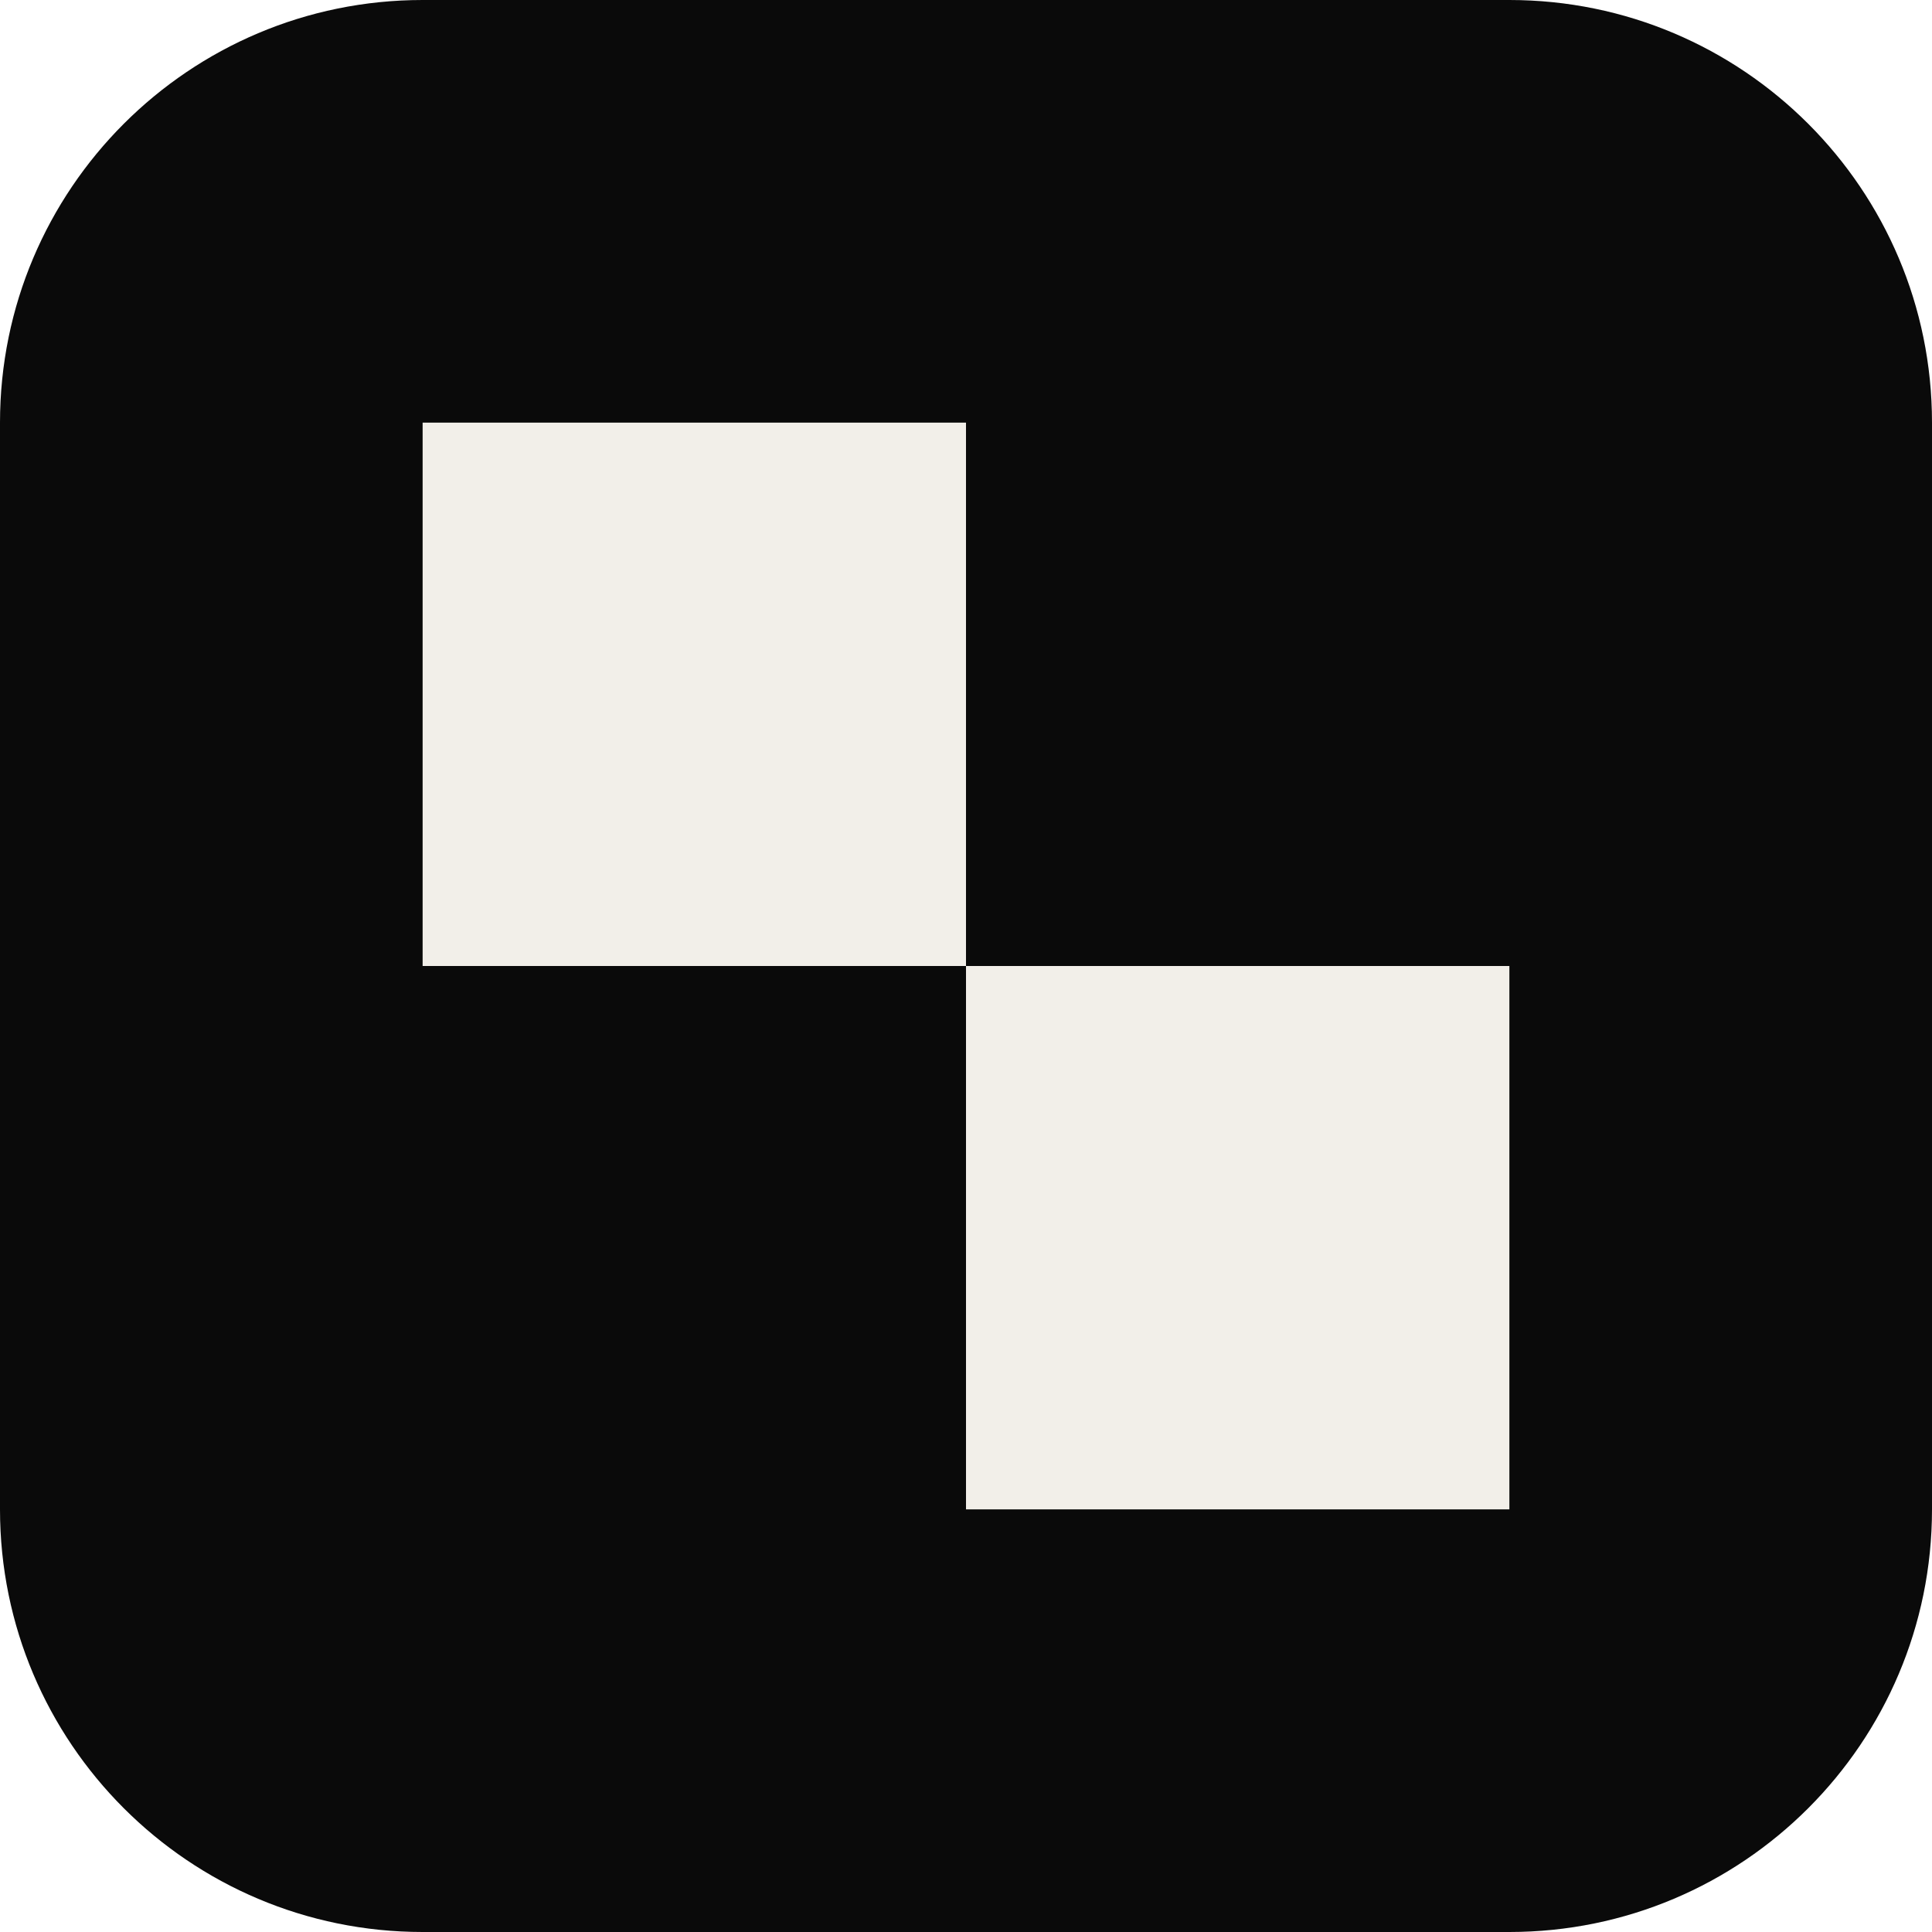
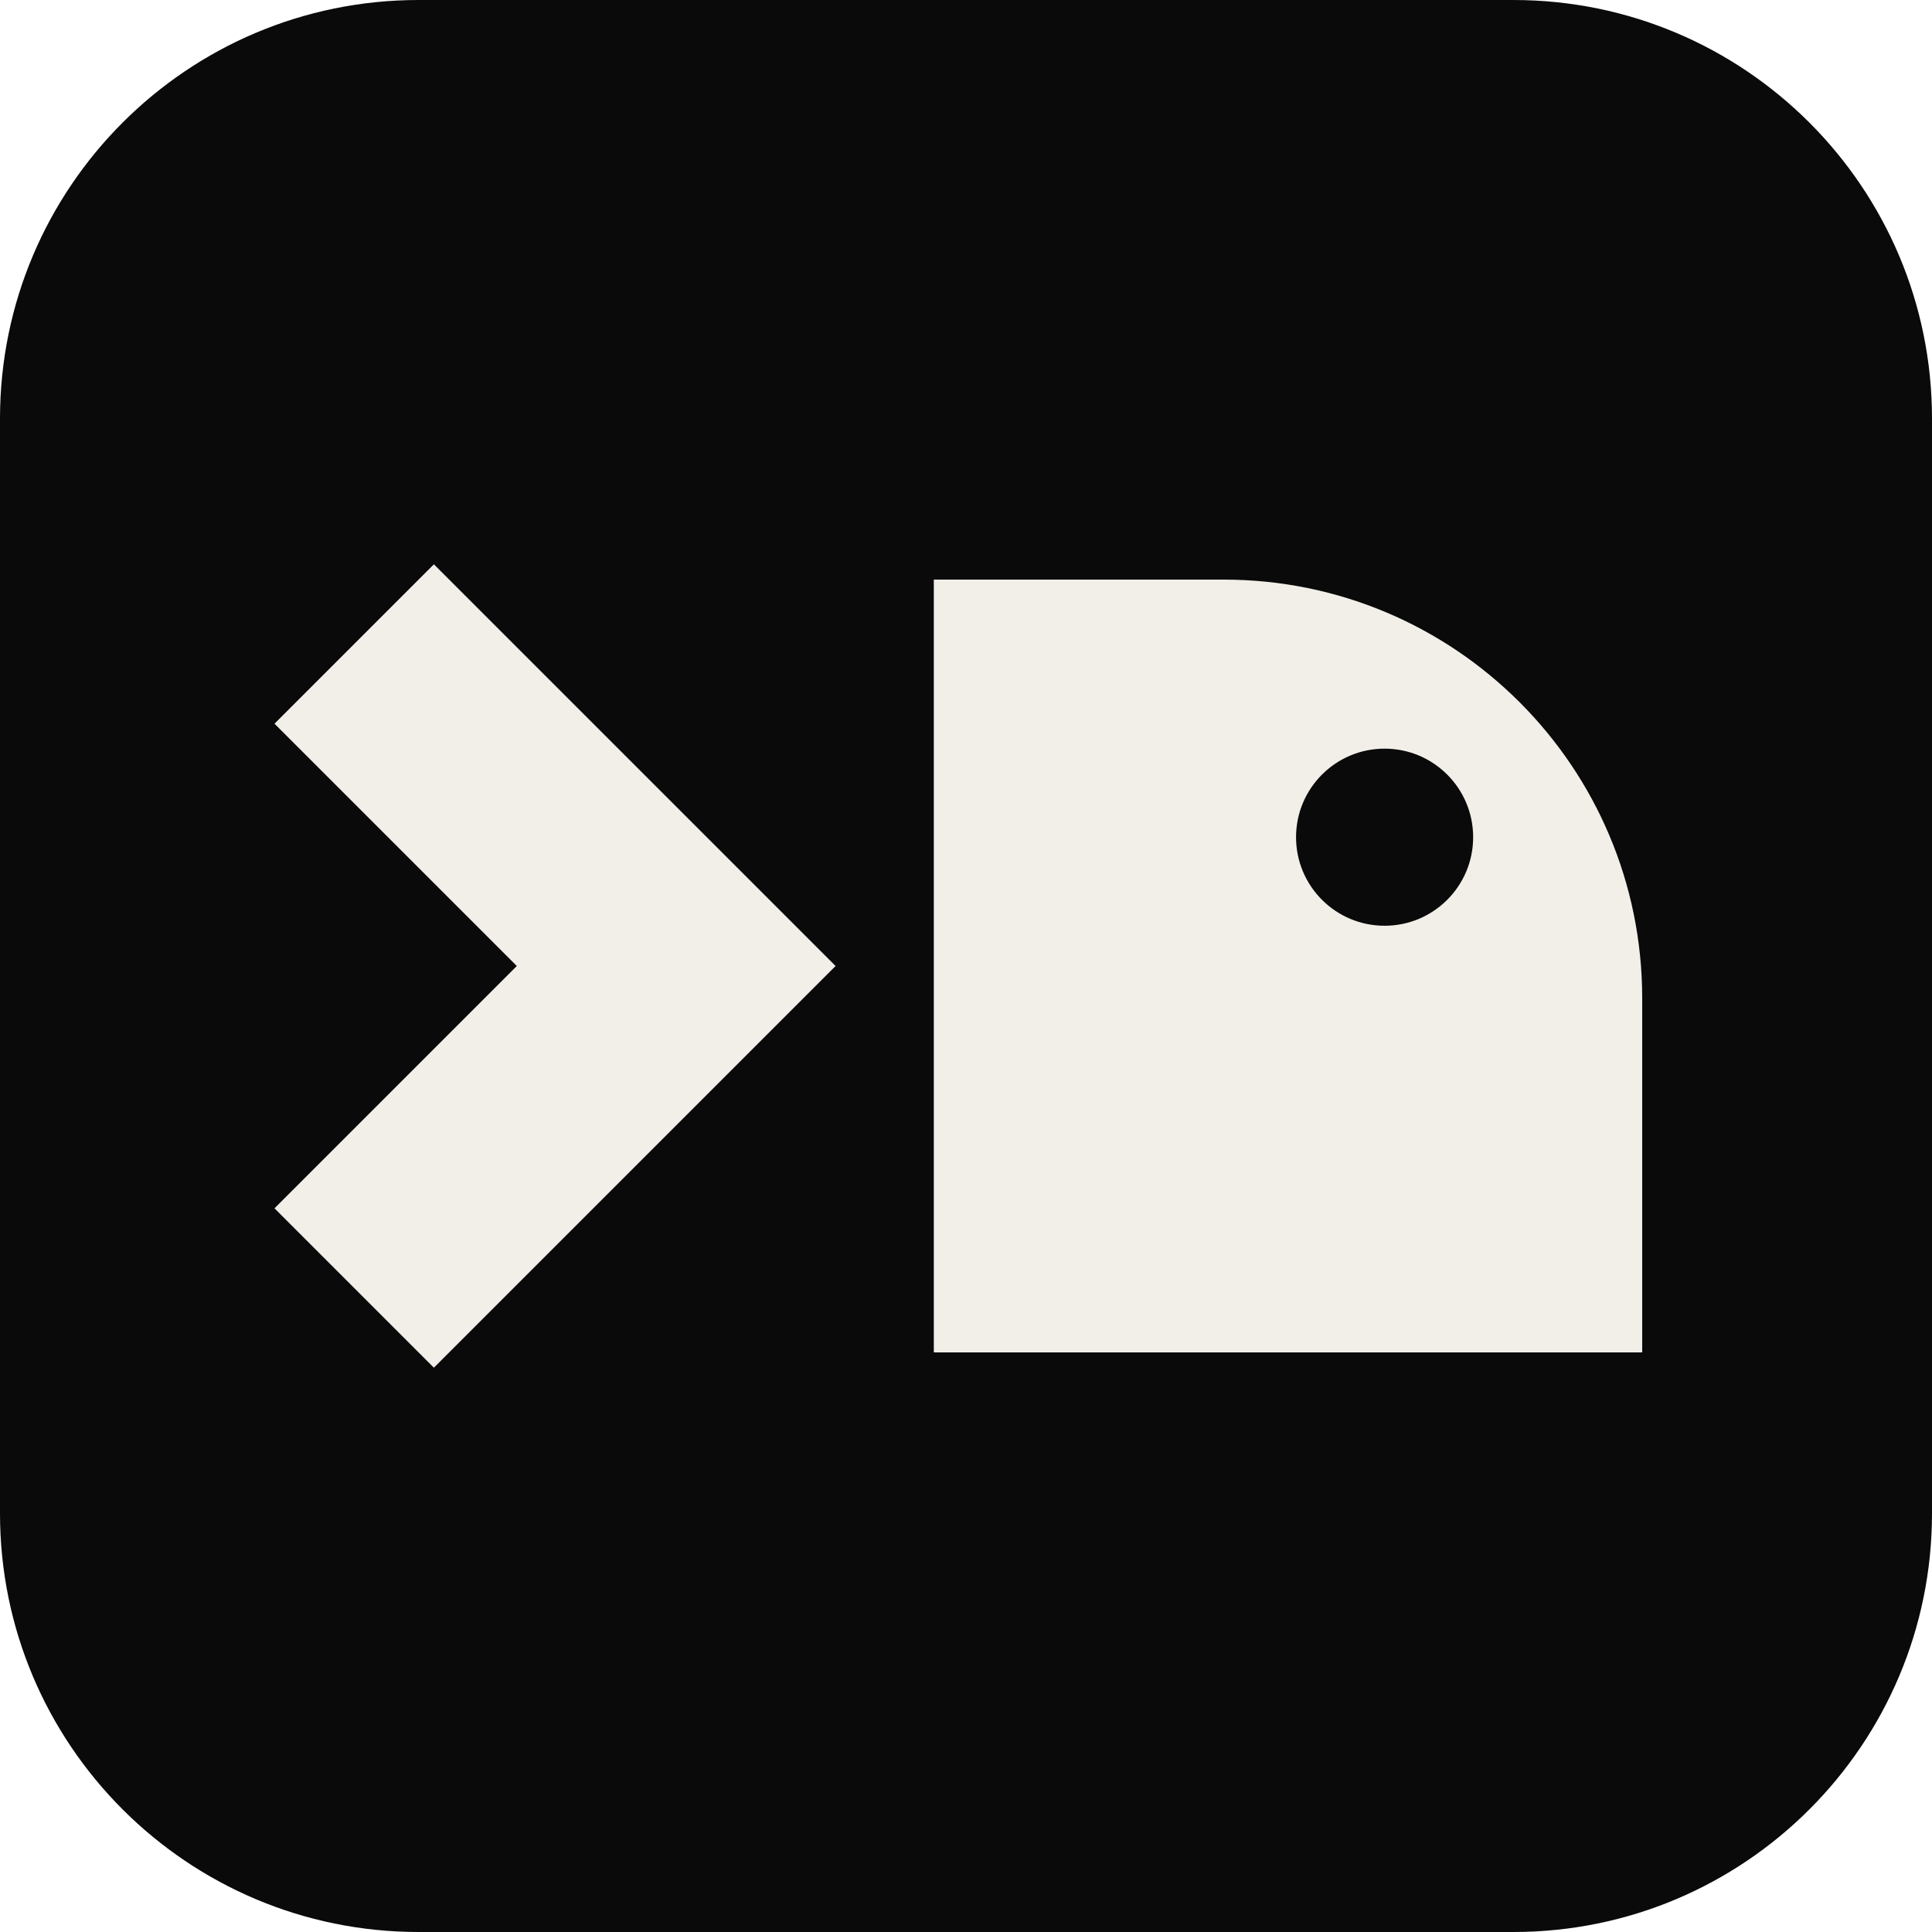
- <svg xmlns="http://www.w3.org/2000/svg" viewBox="0 0 32 32">
-   <rect width="32" height="32" rx="7" fill="#0a0a0a" />
-   <rect x="7" y="7" width="9" height="9" fill="#f2efe9" />
-   <rect x="16" y="16" width="9" height="9" fill="#f2efe9" />
+ <svg xmlns="http://www.w3.org/2000/svg" viewBox="0 0 120 120">
+   <rect width="120" height="120" rx="26" fill="#0a0a0a" />
+   <g transform="translate(0 -8)">
+     <path d="M22 48 L42 68 L22 88" fill="none" stroke="#f2efe9" stroke-width="14" />
+     <path d="M58 92 V44 H76 A26 26 0 0 1 102 70 V92 Z" fill="#f2efe9" />
+     <circle cx="86" cy="60" r="5.5" fill="#0a0a0a" />
+   </g>
</svg>
